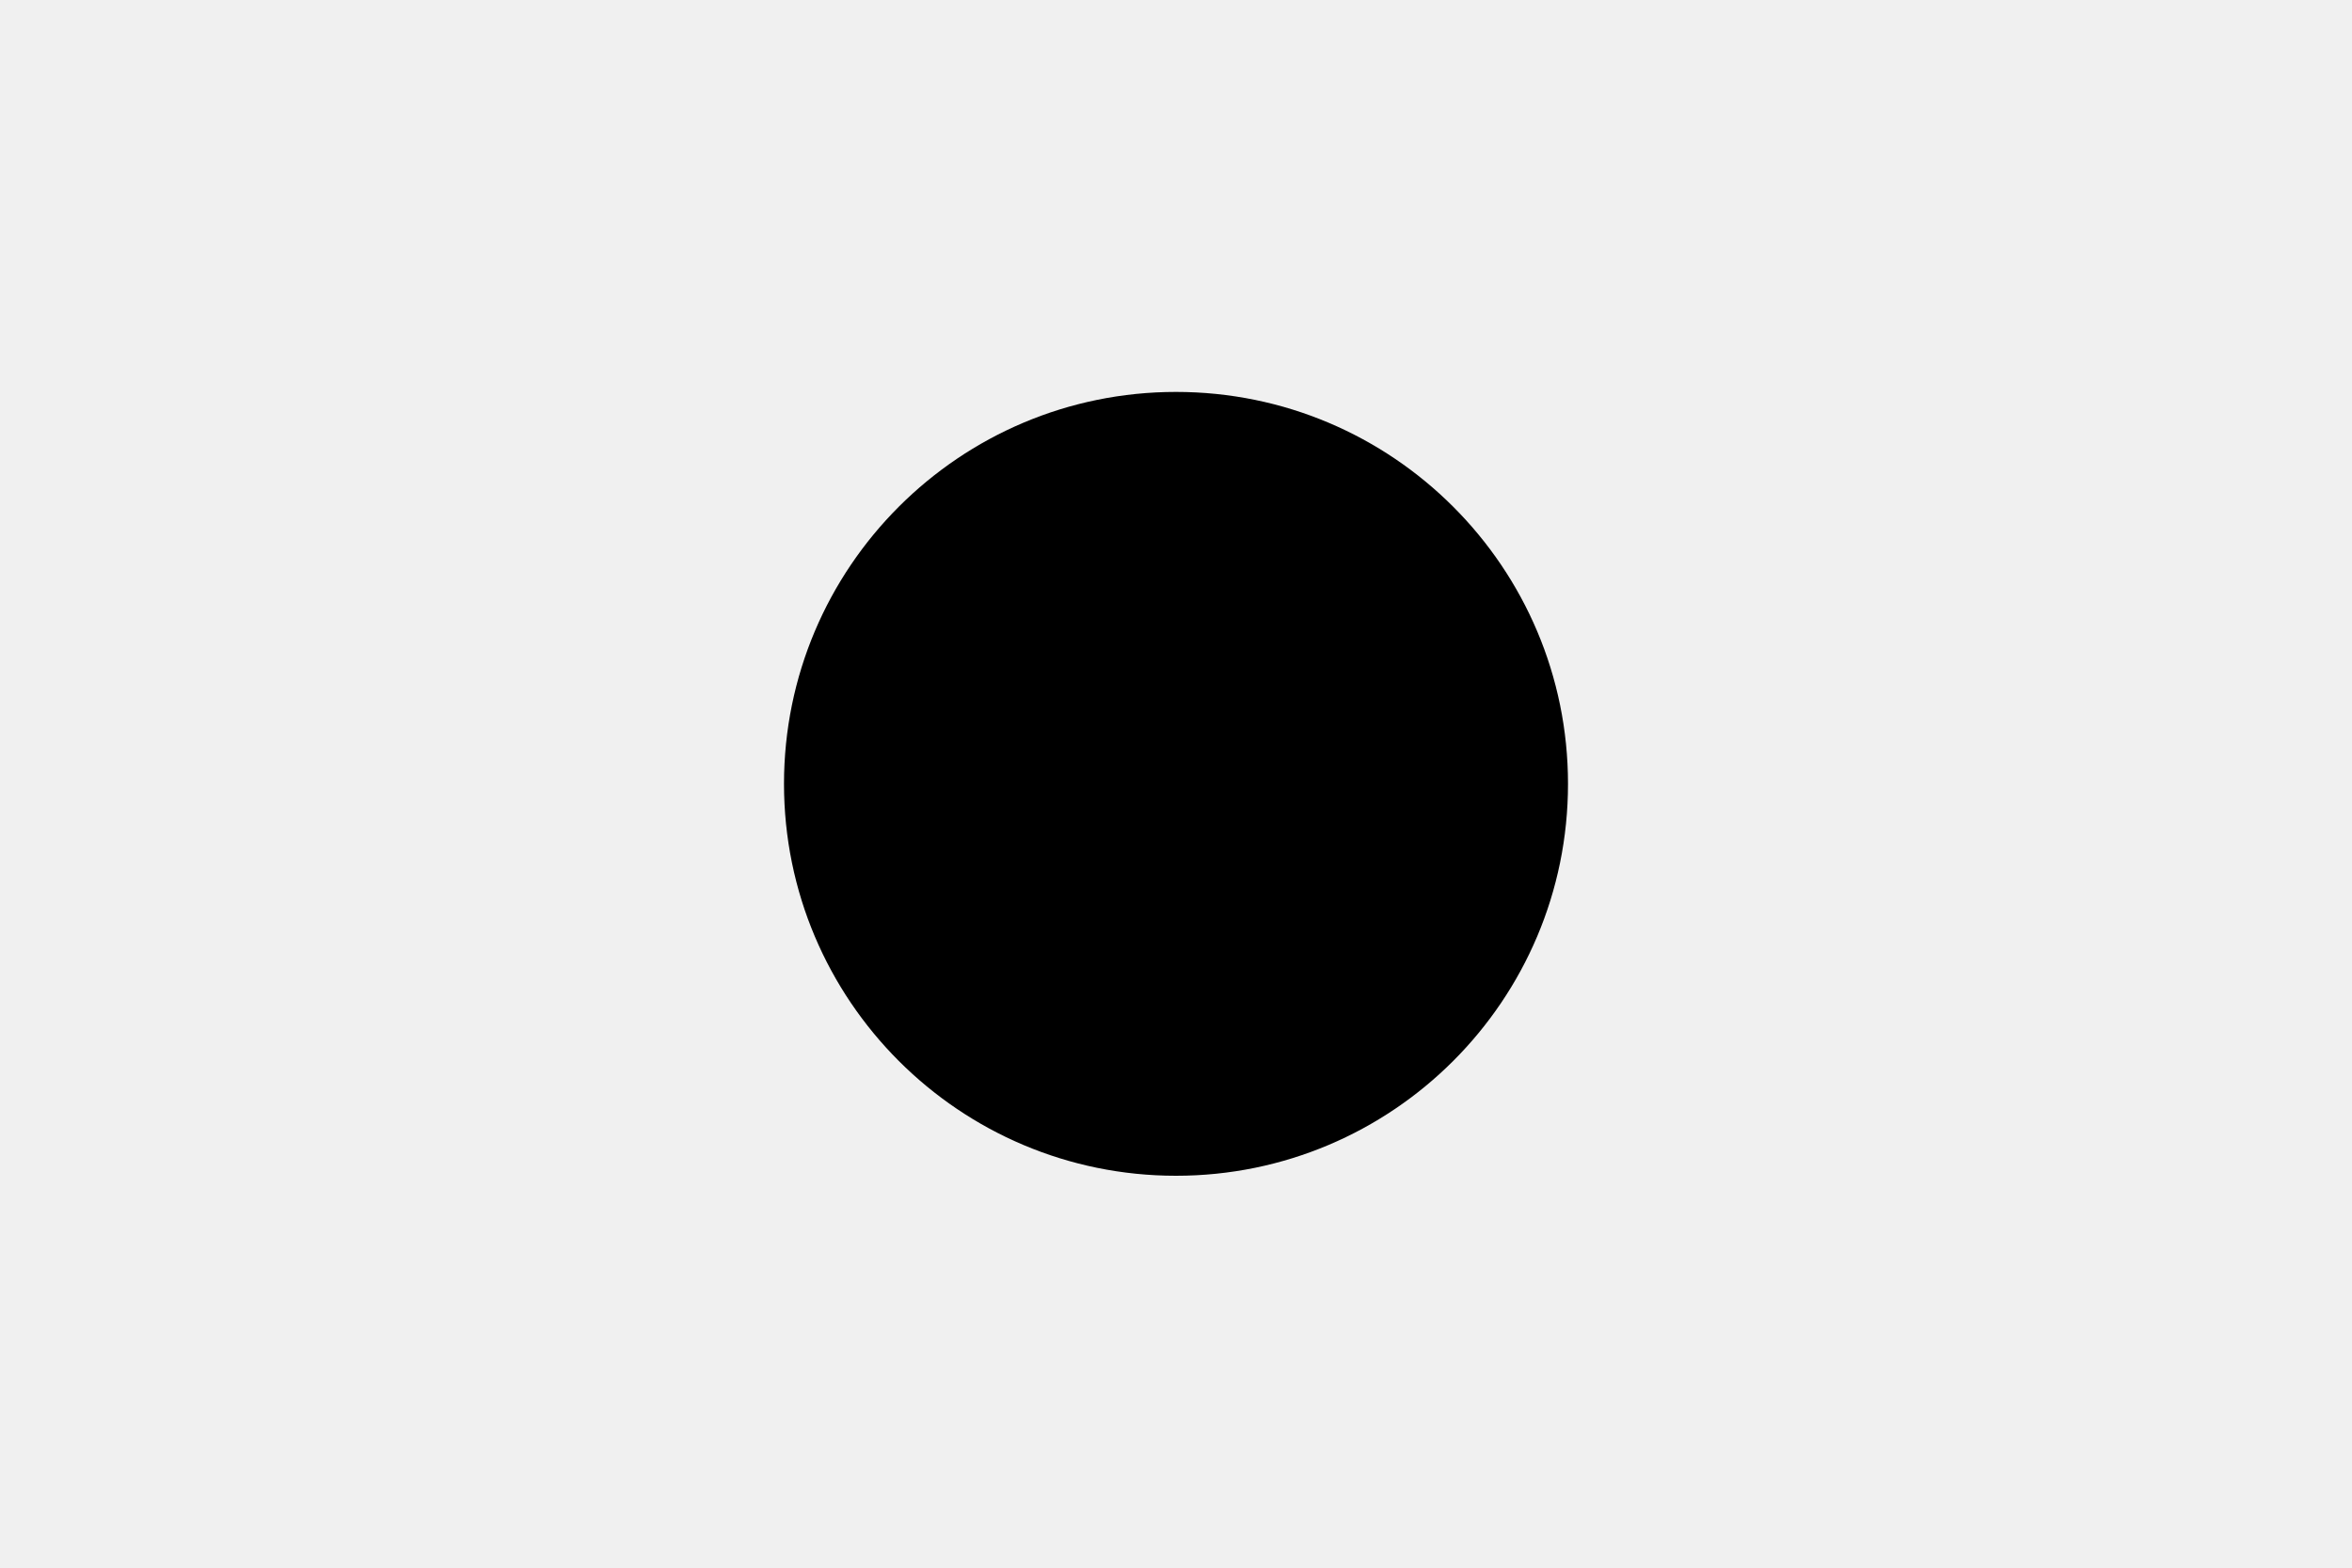
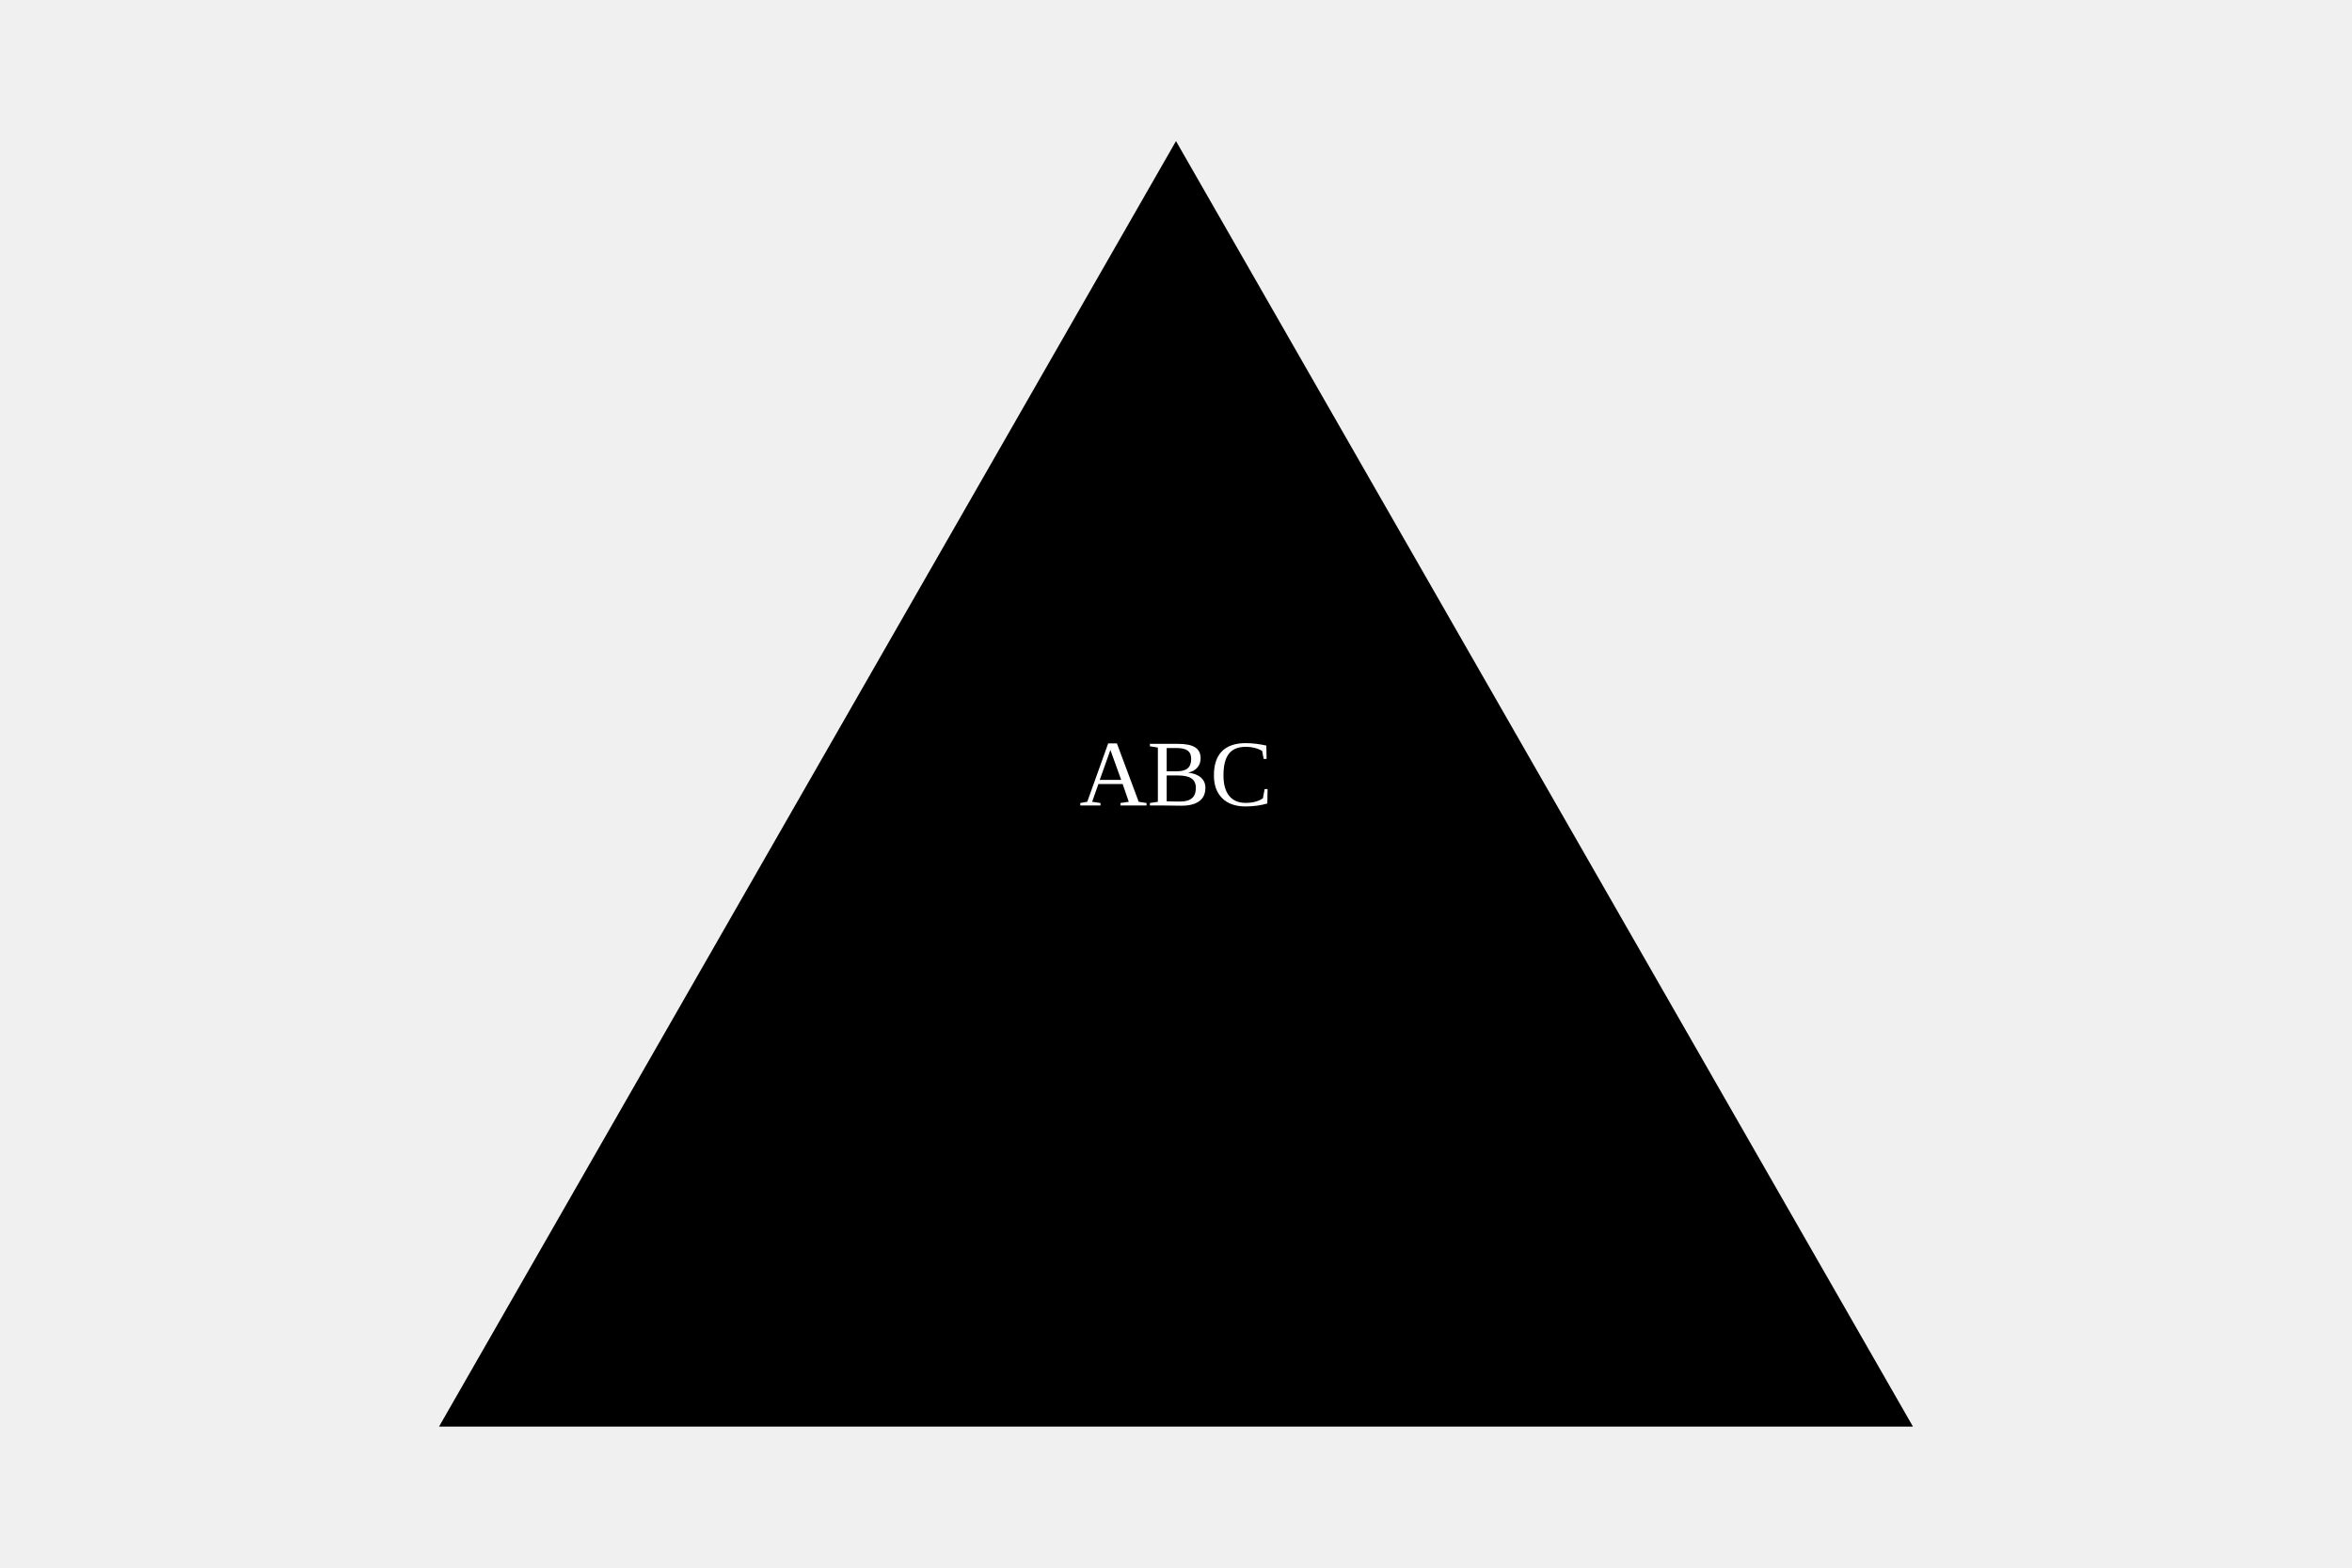
<svg xmlns="http://www.w3.org/2000/svg" viewBox="0 0 300 200">
-   <circle cx="150" cy="100" r="50" fill="black" />
-   <text x="50%" y="50%" dominant-baseline="middle" text-anchor="middle" fill="white" />
+   <polygon points="150, 18, 244, 182, 56, 182" fill="black" />
+   <text x="50%" y="50%" dominant-baseline="middle" text-anchor="middle" fill="white">ABC</text>
</svg>
